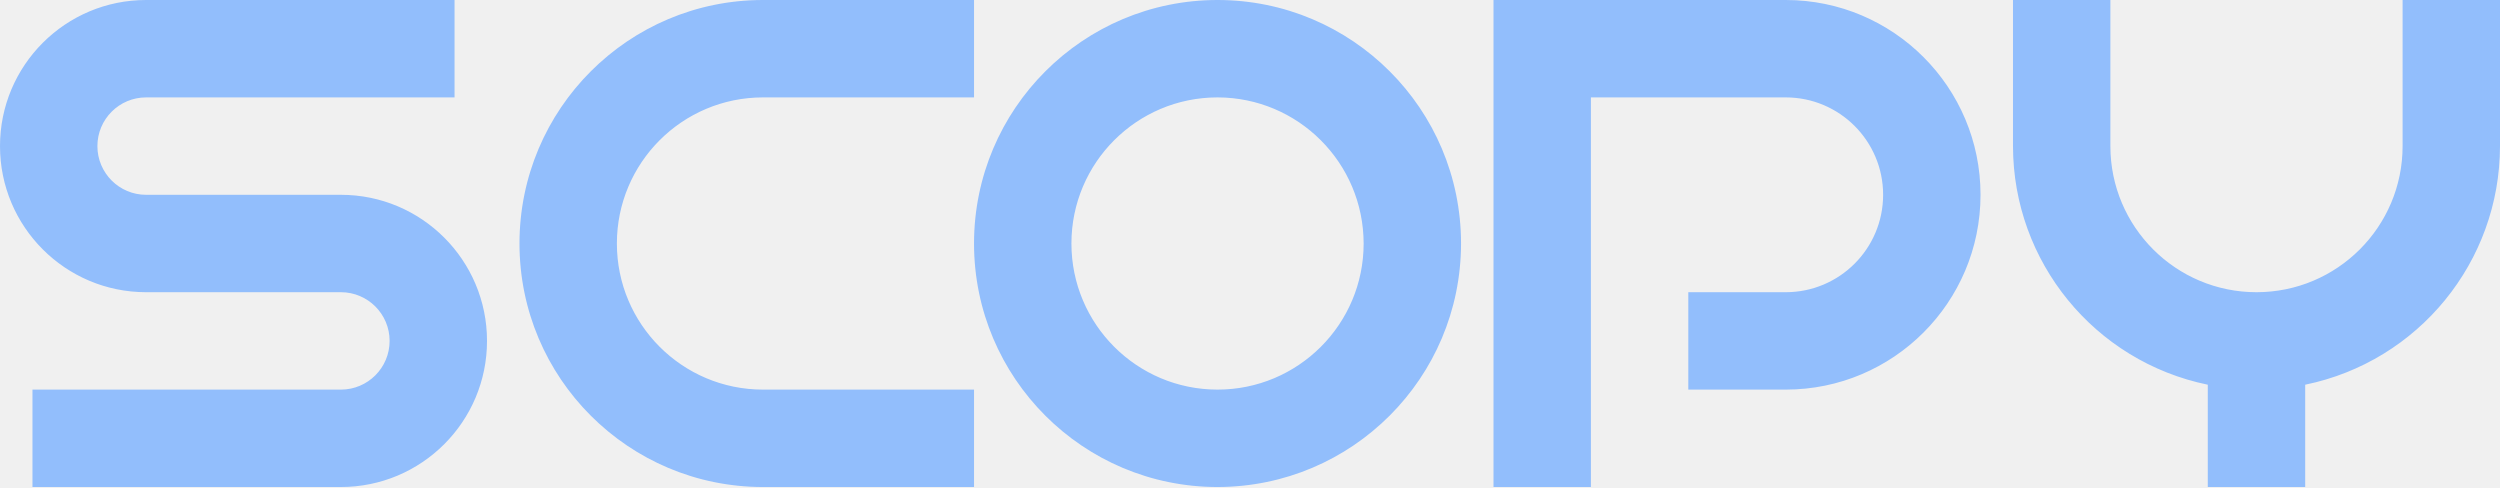
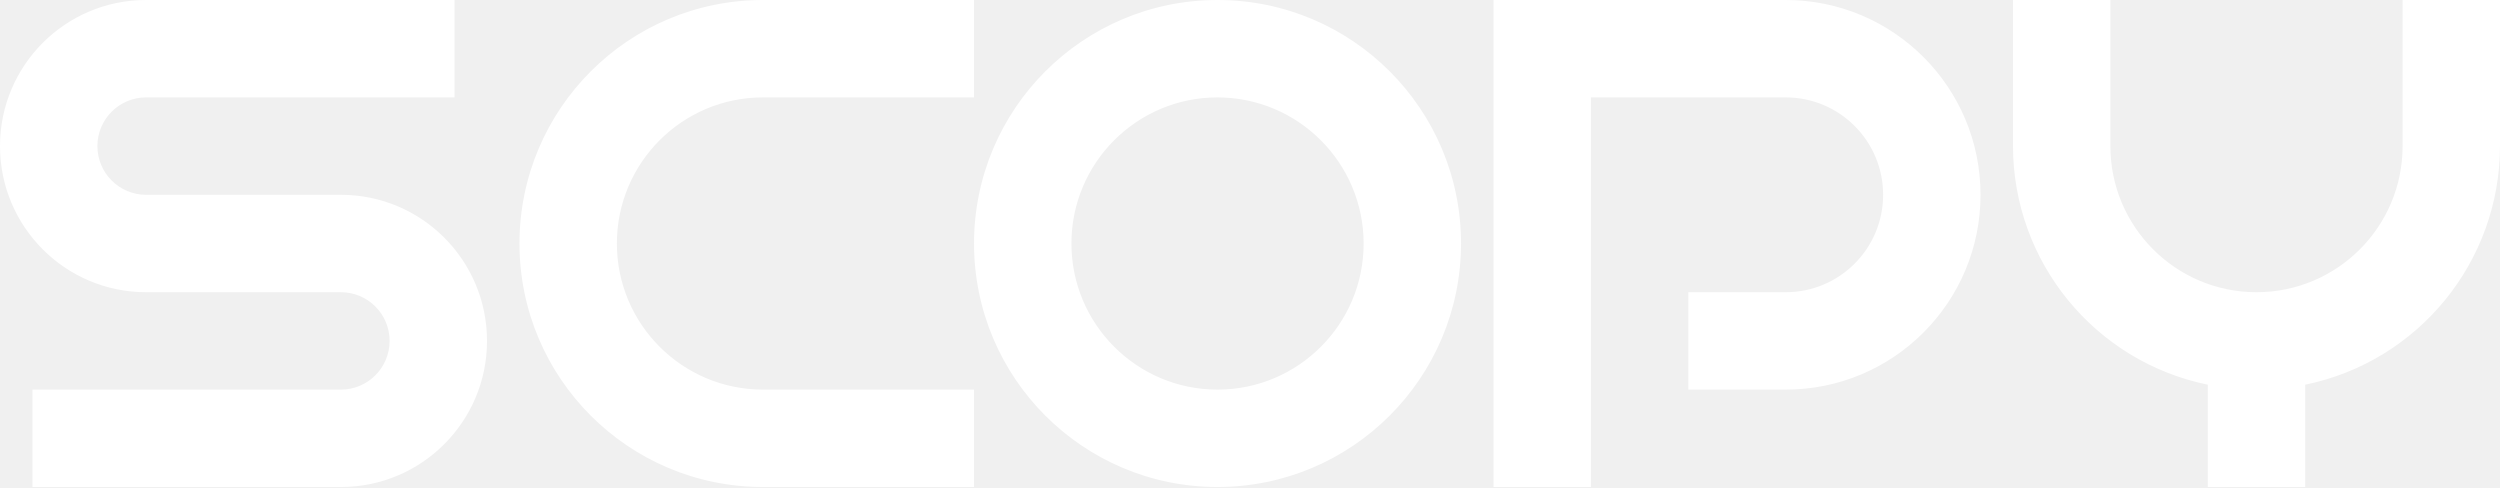
<svg xmlns="http://www.w3.org/2000/svg" width="77px" height="15px" version="1.1" viewBox="0 0 77 15" id="svg6">
  <defs id="defs10" />
-   <g fill="#fff" fill-rule="evenodd" id="g4" style="fill:#92befc;fill-opacity:1">
-     <path d="m37.5 15c-4.142 0-7.5-3.358-7.5-7.5s3.358-7.5 7.5-7.5 7.5 3.358 7.5 7.5c-0.003 4.141-3.359 7.497-7.5 7.5zm0-12c-2.485 0-4.5 2.015-4.5 4.5s2.015 4.5 4.5 4.5 4.5-2.015 4.5-4.5c-0.003-2.484-2.016-4.497-4.5-4.5zm-7.5 12h-6.5c-4.142 0-7.5-3.358-7.5-7.5s3.358-7.5 7.5-7.5h6.5v3h-6.5c-2.485 0-4.5 2.015-4.5 4.5s2.015 4.5 4.5 4.5h6.5v3zm44-15v4.5c0 2.485-2.015 4.5-4.5 4.5s-4.5-2.015-4.5-4.5v-4.5h-3v4.5c0.004 3.562 2.51 6.632 6 7.349v3.151h3v-3.151c3.49-0.717 5.996-3.787 6-7.349v-4.5h-3zm-73 15v-3h9.5c0.828 0 1.5-0.672 1.5-1.5s-0.672-1.5-1.5-1.5h-6c-2.485 0-4.5-2.015-4.5-4.5s2.015-4.5 4.5-4.5h9.5v3h-9.5c-0.828 0-1.5 0.672-1.5 1.5s0.672 1.5 1.5 1.5h6c2.485 0 4.5 2.015 4.5 4.5s-2.015 4.5-4.5 4.5h-9.5zm48 0h-3v-15h9c3.314 0 6 2.686 6 6s-2.686 6-6 6h-3v-3h3c1.657 0 3-1.343 3-3s-1.343-3-3-3h-6v12z" id="path2" style="fill:#92befc;fill-opacity:1" />
+   <g fill="#fff" fill-rule="evenodd" id="g4" style="fill:#ffffff;fill-opacity:1">
+     <path d="m37.5 15c-4.142 0-7.5-3.358-7.5-7.5s3.358-7.5 7.5-7.5 7.5 3.358 7.5 7.5c-0.003 4.141-3.359 7.497-7.5 7.5zm0-12c-2.485 0-4.5 2.015-4.5 4.5s2.015 4.5 4.5 4.5 4.5-2.015 4.5-4.5c-0.003-2.484-2.016-4.497-4.5-4.5zm-7.5 12h-6.5c-4.142 0-7.5-3.358-7.5-7.5s3.358-7.5 7.5-7.5h6.5v3h-6.5c-2.485 0-4.5 2.015-4.5 4.5s2.015 4.5 4.5 4.5h6.5v3zm44-15v4.5c0 2.485-2.015 4.5-4.5 4.5s-4.5-2.015-4.5-4.5v-4.5h-3v4.5c0.004 3.562 2.51 6.632 6 7.349v3.151h3v-3.151c3.49-0.717 5.996-3.787 6-7.349v-4.5h-3zm-73 15v-3h9.5c0.828 0 1.5-0.672 1.5-1.5s-0.672-1.5-1.5-1.5h-6c-2.485 0-4.5-2.015-4.5-4.5s2.015-4.5 4.5-4.5h9.5v3h-9.5c-0.828 0-1.5 0.672-1.5 1.5s0.672 1.5 1.5 1.5h6c2.485 0 4.5 2.015 4.5 4.5s-2.015 4.5-4.5 4.5h-9.5zm48 0h-3v-15h9c3.314 0 6 2.686 6 6s-2.686 6-6 6h-3v-3h3c1.657 0 3-1.343 3-3s-1.343-3-3-3h-6v12z" id="path2" style="fill:#ffffff;fill-opacity:1" />
  </g>
</svg>
